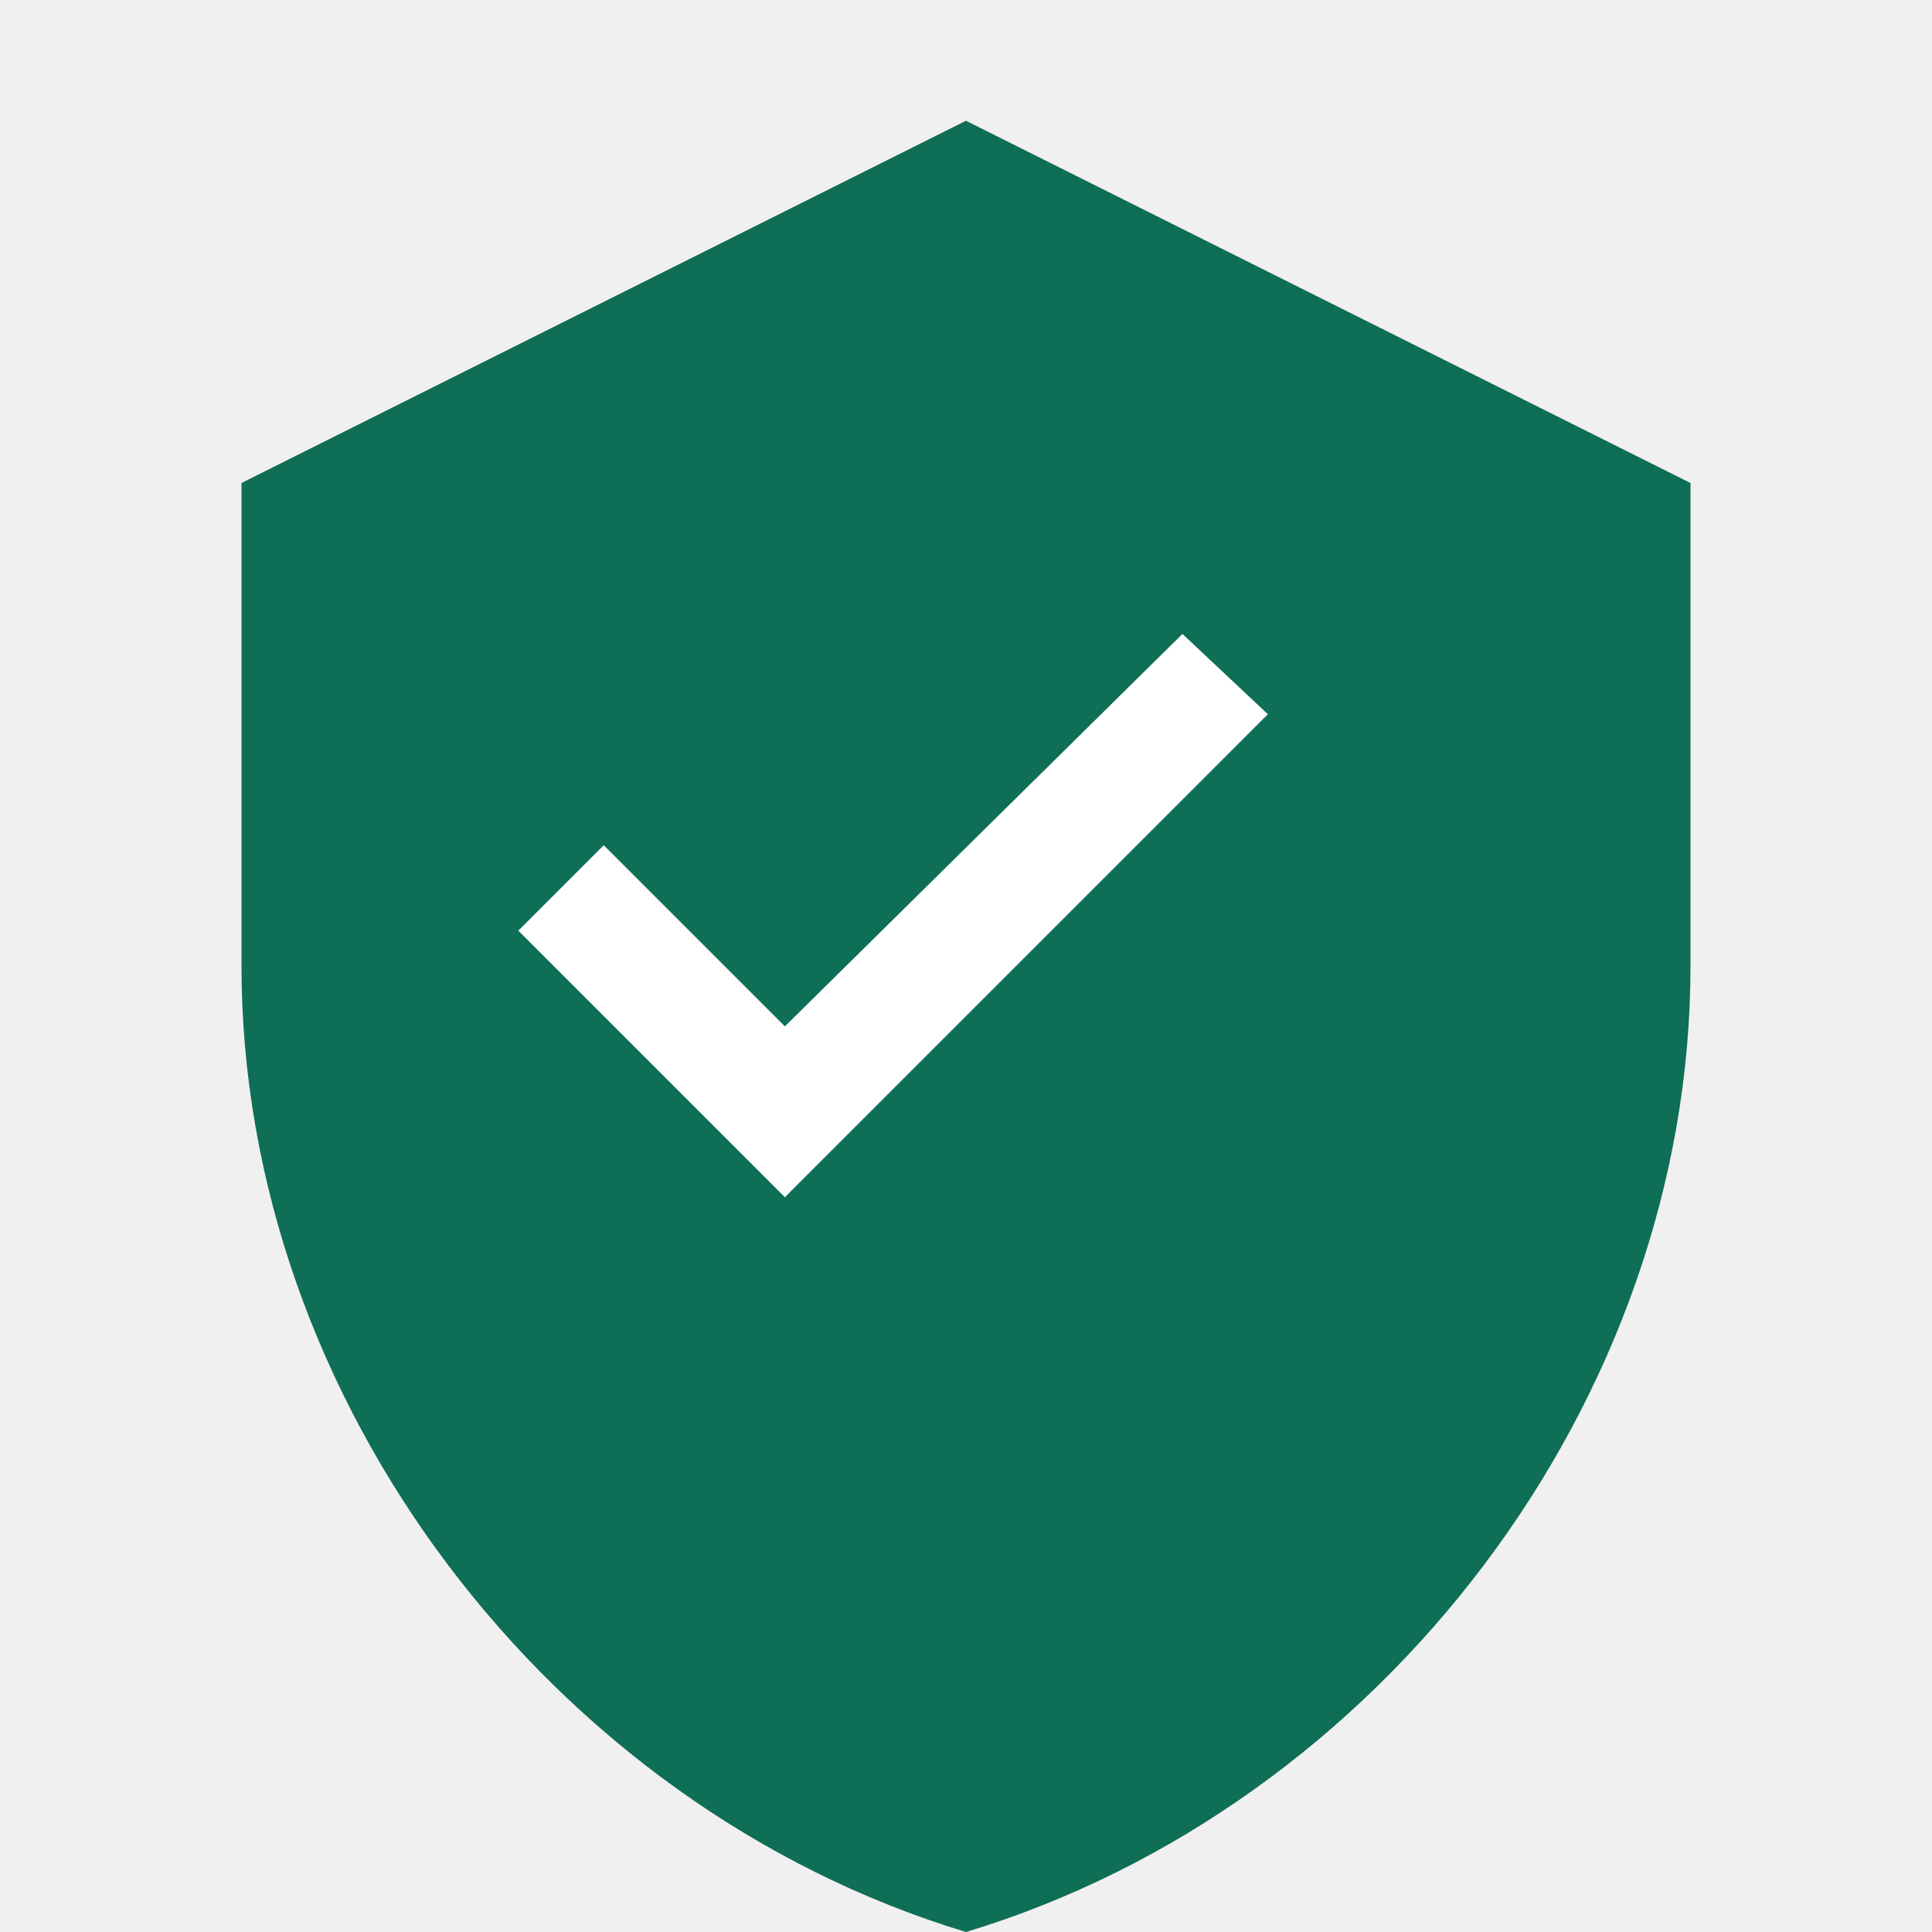
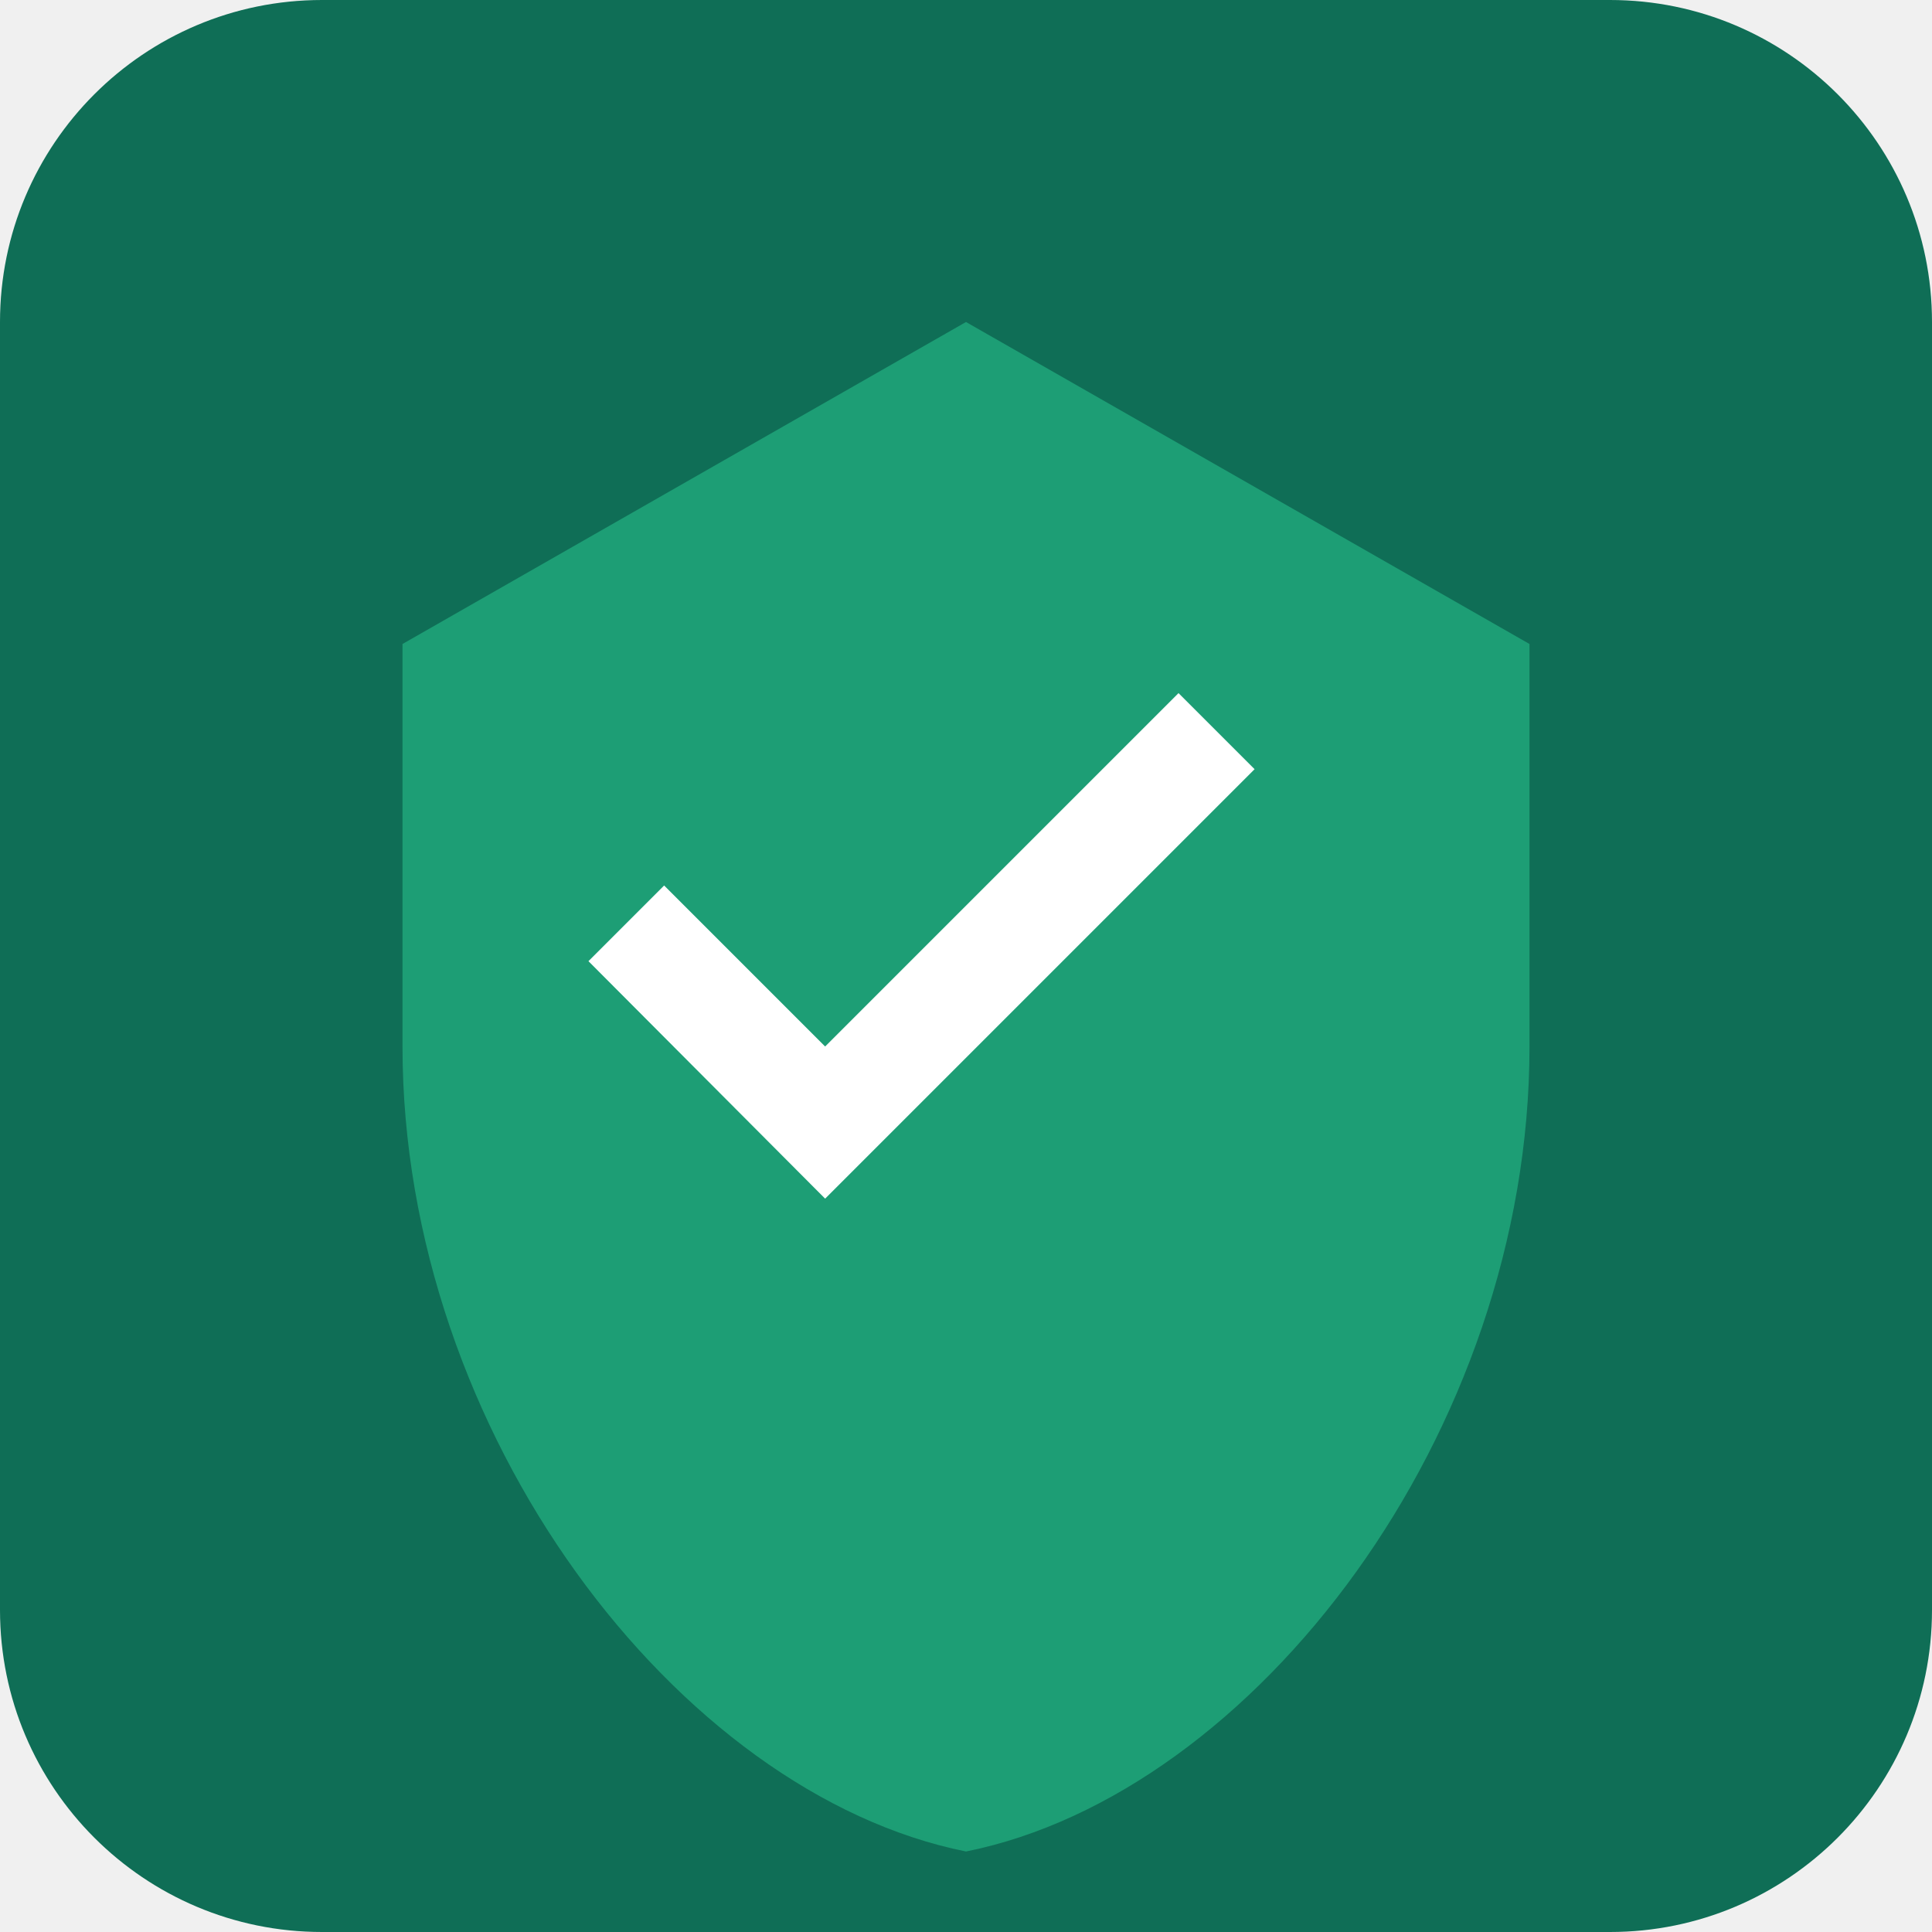
- <svg xmlns="http://www.w3.org/2000/svg" width="64" height="64" viewBox="0 0 64 64" fill="none">
-   <path d="M32 4L8 16v16c0 14.4 10.24 27.84 24 32 13.76-4.16 24-17.6 24-32V16L32 4z" fill="#0F6E56" />
-   <path d="M26 34l-6-6-2.83 2.83L26 39.66l16-16L39.17 21 26 34z" fill="white" />
+ <svg xmlns="http://www.w3.org/2000/svg" width="48" height="48" viewBox="0 0 48 48" fill="none">
+   <rect width="48" height="48" rx="8" fill="#0F6E56" />
+   <path d="M24 8L10 16v10c0 9.6 6.83 18.56 14 20 7.17-1.44 14-10.4 14-20V16L24 8z" fill="#1D9E75" />
+   <path d="M20.5 26l-4-4-1.88 1.88L20.5 29.78l10.67-10.67L29.28 17.22 20.5 26z" fill="white" />
</svg>
